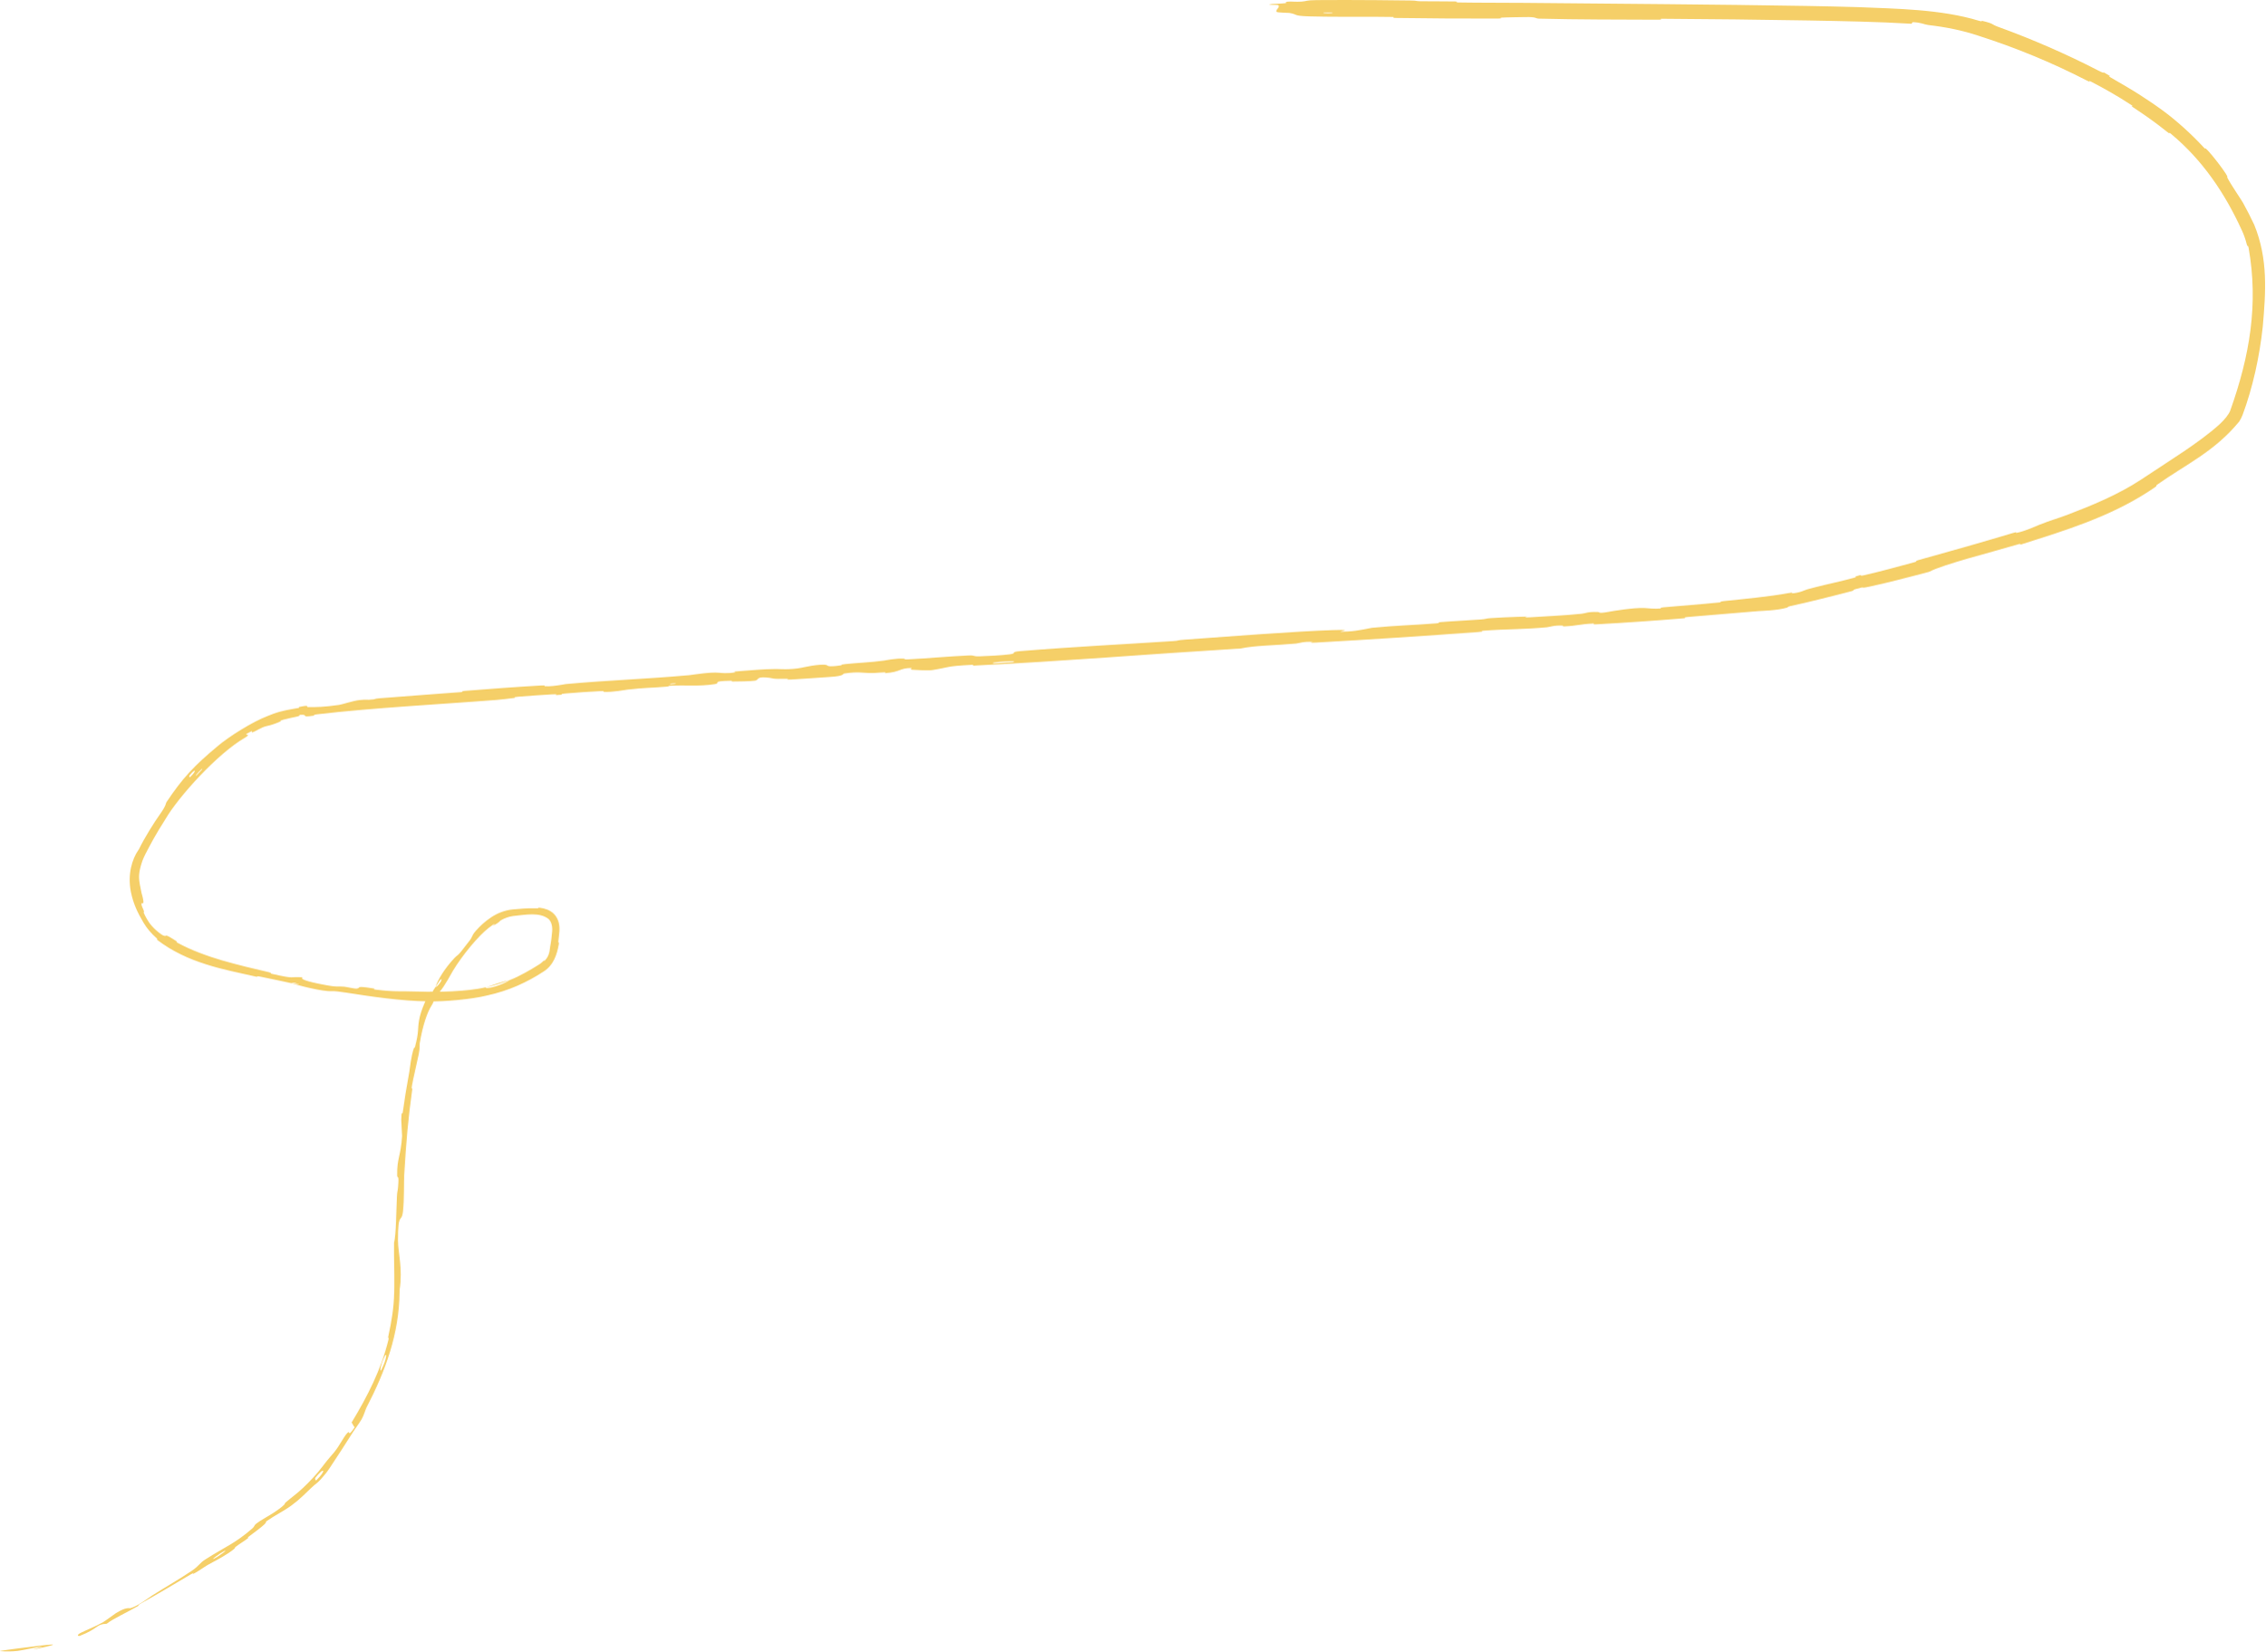
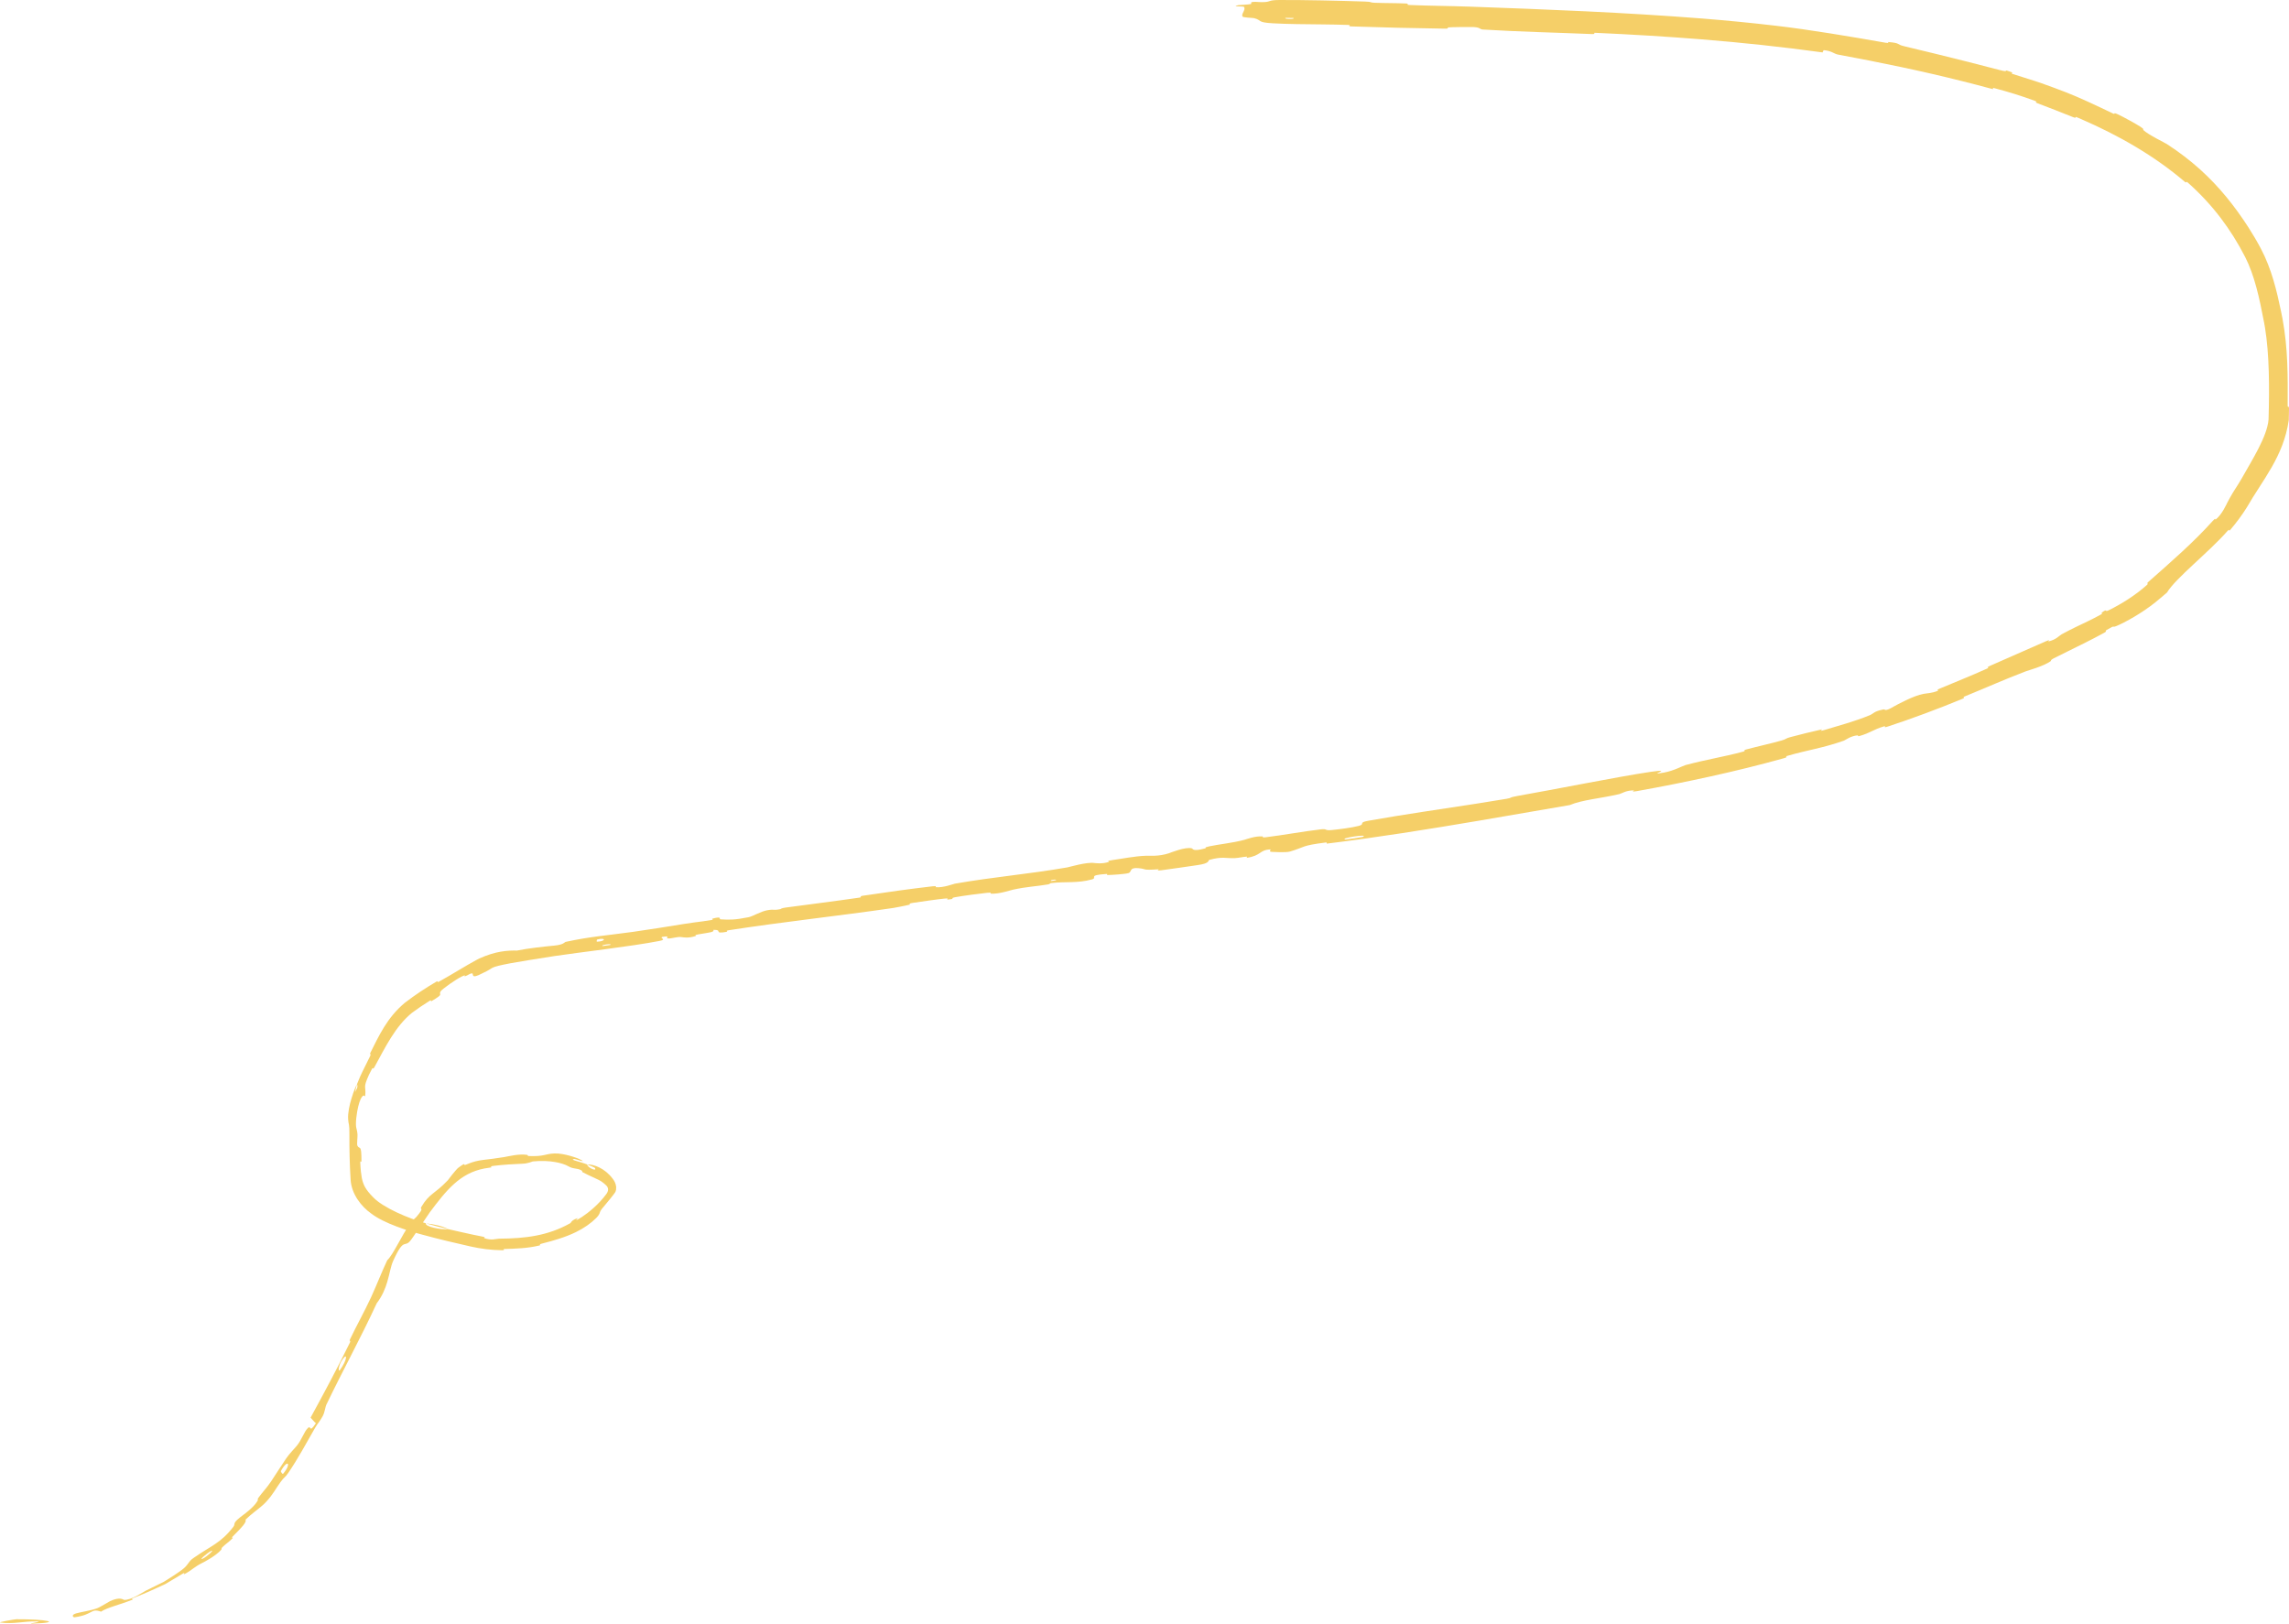
- <svg xmlns="http://www.w3.org/2000/svg" preserveAspectRatio="none" overflow="visible" style="display: block;" width="1241.77" height="905.69" viewBox="0 0 1241.77 905.69" fill="none">
-   <path id="Vector 89" d="M722.019 0.056C731.684 -0.034 743.184 -0.007 754.317 0.077C760.89 0.127 767.268 0.198 773.046 0.277C777.833 0.343 775.423 0.634 778.761 0.693C785.234 0.808 791.327 0.667 797.743 0.806C799.893 0.853 797.225 1.313 799.464 1.353C811.677 1.564 823.27 1.458 835.675 1.575C887.671 2.089 938.966 2.377 991.176 3.267C1000.33 3.433 1009.49 3.63 1018.65 3.905C1038.97 4.772 1064.2 5.009 1084.98 11.414C1087.37 12.116 1086.07 11.298 1086.53 11.404C1086.69 11.443 1086.85 11.48 1087.01 11.518C1093.64 13.146 1091.26 13.218 1095.7 14.811C1113.72 21.329 1133.22 29.836 1149.59 38.308C1156.54 41.936 1150 37.493 1156.71 41.673C1157.18 41.966 1155.23 41.374 1157.09 42.462C1161.31 44.888 1169.31 49.554 1172.47 51.616C1175.36 53.473 1177.1 54.642 1178.72 55.727C1180.57 56.976 1182.28 58.125 1185.23 60.277C1192.9 65.852 1201.3 73.421 1208.21 80.912C1209.68 82.504 1208.09 80.062 1210.46 82.617C1212.87 85.129 1218.51 92.44 1220.14 95.095C1221.81 97.701 1220.77 96.819 1221.02 97.315C1223.05 101.35 1229.1 110.055 1229.71 111.287C1231.95 115.32 1233.95 119.327 1235.82 123.272C1243.52 142.13 1242.13 160.306 1240.5 179.084C1238.77 195.441 1235 212.658 1229.41 227.61C1228.92 228.913 1228.28 230.084 1227.59 231.166C1214 247.697 1198.54 254.543 1182.78 265.685C1181.09 266.802 1183.36 265.924 1181.29 267.299C1180.2 268.025 1179.14 268.728 1178.04 269.459C1156.46 283.49 1132.23 290.916 1108.47 298.433C1105.95 299.204 1109.05 297.732 1106.51 298.478C1106.28 298.546 1106.05 298.615 1105.81 298.685C1090.31 303.288 1066.15 309.237 1057.56 313.596C1047.02 316.418 1034.17 319.738 1024.62 321.782C1018.45 323.102 1024.27 321.102 1016.82 323.219C1015.14 323.696 1017.44 323.56 1014.92 324.237C1009.16 325.783 1003.05 327.3 997.03 328.775C991.892 330.034 986.804 331.258 981.877 332.314C979.678 332.783 980.36 333.045 979.748 333.23C974.568 334.799 965.683 335.005 963.746 335.15C949.138 336.329 938.505 337.334 925.051 338.401C921.852 338.647 925.676 338.874 922.596 339.129C906.97 340.412 890.759 341.521 875.297 342.381C871.963 342.563 874.998 341.903 873.398 341.967C866.212 342.266 864.682 343.217 857.742 343.52C856.258 343.586 857.066 343.147 856.792 343.125C852.541 342.762 849.128 343.934 848.016 344.032C841.762 344.594 837.047 344.796 831.884 344.99C826.002 345.195 819.811 345.361 812.768 345.926C811.203 346.052 814.773 346.288 810.363 346.614C781.097 348.777 750.116 350.787 721.165 352.405C716.645 352.659 719.844 352.074 719.557 352.049C714.859 351.674 711.933 352.815 710.486 352.95C698.93 354.004 688.092 353.969 680.235 355.63C631.163 358.643 582.383 362.656 533.67 365.056C533.05 365.088 534.128 364.551 532.89 364.616C517.992 365.397 520.946 365.909 511.141 367.472C508.673 367.865 501.078 367.337 500.411 367.306C497.972 367.19 500.433 366.33 499.619 366.332C492.848 366.371 494.085 368.557 485.025 369.193C484.742 369.209 485.902 368.709 485.139 368.721C482.771 368.756 480.448 369.086 478.104 369.106C472.761 369.148 470.793 368.181 462.775 369.388C461.754 369.543 463.399 370.716 455.273 371.227C452.059 371.428 437.724 372.46 433.729 372.658C429.74 372.856 432.446 372.25 432.16 372.252C421.359 372.465 425.386 371.953 419.93 371.526C414.479 371.101 416.116 372.918 413.942 373.287C411.808 373.653 403.749 373.771 401.828 373.75C399.881 373.731 402.276 373.297 400.55 373.33C389.146 373.557 395.598 374.641 391.846 375.214C382.975 376.571 375.947 375.639 367.809 376.08C365.623 376.198 367.426 376.396 365.489 376.565C357.641 377.243 353.093 377.122 344.17 378.174C342.656 378.35 335.794 379.706 330.978 379.422C330.311 379.379 332.159 378.888 328.817 379.05C323.906 379.285 314.881 379.863 309.66 380.364C306.637 380.654 308.747 380.879 307.427 381.045C307.049 381.091 306.406 381.134 305.327 381.174C303.088 381.257 307.194 380.612 303.003 380.794C298.916 380.968 288.329 381.764 284.453 382.064C280.508 382.37 282.681 382.655 282.376 382.707C280.339 383.031 272.773 383.812 272.154 383.858C237.919 386.553 206.501 387.956 173.486 391.8C170.9 392.126 172.681 392.388 172.287 392.442C163.506 393.759 170.27 391.601 164.066 392.061C165.145 392.912 161.339 393.07 155.383 394.677C152.549 395.537 154.204 395.458 153.957 395.564C153.116 395.946 152.313 396.289 151.564 396.583C148.762 397.682 146.704 398.07 146.076 398.211C143.138 398.882 140.535 400.909 138.603 401.544C136.661 402.205 140.473 399.448 135.209 402.428C133.929 403.578 138.208 402.085 134.378 404.526C119.37 413.07 97.68 437.167 90.705 449.203C84.709 458.608 82.462 463.174 79.77 468.268C79.141 469.485 78.57 470.734 78.029 472.173C75.695 478.929 76.279 481.377 76.331 482.912C76.553 484.477 76.65 485.394 77.563 489.646C79.987 498.025 77.528 494.403 77.505 495.748C77.605 497.086 78.455 498.264 78.945 499.806C79.451 501.343 77.74 498.29 79.314 501.746C79.687 502.535 80.29 503.637 81.008 504.803C83.373 508.964 88.602 512.759 89.596 513.1C92.338 514.033 88.868 511.136 96.994 516.33C97.48 516.613 95.665 516.118 97.549 517.183C112.704 525.295 130.581 529.21 147.366 533.175C149.71 533.709 147.507 533.734 148.875 534.049C162.927 537.216 158.065 535.392 165.983 536.002C164.023 536.834 168.169 538.389 178.988 540.322C182.874 541.013 184.071 541.029 185.341 541.019C186.185 541.012 187.063 540.993 188.759 541.128C190.027 541.235 194.568 542.307 195.456 542.186C198.34 541.78 194.058 540.363 205.186 542.16C205.669 542.235 204.065 542.48 205.754 542.711C216.757 544.095 218.054 543.439 229.995 543.824C239.258 544.149 255.851 543.913 266.198 541.454C266.252 542.904 276.048 540.046 279.369 537.523C284.946 535.37 290.438 532.124 295.545 528.939C296.217 528.533 296.832 528.051 297.386 527.51C298.825 525.966 298.2 527.239 298.41 527.071C301.624 523.957 301.281 520.419 301.611 519.091C302.167 516.366 302.436 513.659 302.681 510.997C302.929 508.373 302.428 505.65 300.747 504C295.773 500.091 288.105 501.707 281.369 502.372C279.025 502.671 276.715 503.493 274.553 504.698C274.096 504.999 273.749 506.002 270.15 507.75C269.916 507.892 273.648 504.527 267.975 508.82C262.302 513.181 253.468 523.804 248.268 532.454C246.977 534.531 244.217 540.102 241.026 543.951C240.624 544.432 240.752 543.795 240.232 544.318C240.201 544.349 240.167 544.384 240.13 544.425C238.146 546.783 238.355 548.721 236.377 551.811C234.381 554.94 231.718 562.153 230.069 572.239C230.012 572.568 230.215 575.074 229.534 578.208C228.685 582.102 227.522 587.226 226.534 591.797C226.258 593.075 226.007 594.37 225.804 595.531C225.37 598.07 226.105 596.519 226.038 596.96C223.673 613.943 222.676 626.162 221.576 644.568C221.381 647.952 221.627 657.648 220.924 664.184C220.156 671.334 218.103 663.896 218.169 680.419C218.199 687.092 220.854 695.589 219.053 707.508C219.048 707.953 219.043 708.399 219.037 708.845C218.795 731.603 211.295 751.919 200.841 772.056C200.368 772.983 199.458 776.269 198.201 778.394C196.338 781.548 194.97 783.061 193.576 785.267C189.144 792.242 184.969 798.752 180.614 805.271C179.206 807.377 177.597 809.379 175.868 811.278C173.12 814.204 173.832 812.942 170.389 816.236C166.898 819.457 164.816 821.927 159.599 825.773C155.651 828.657 151.14 830.754 145.836 834.446C146.133 835.144 144.34 836.693 140.942 839.287C139.614 840.3 138.062 841.458 136.305 842.775C135.078 843.694 136.63 843.049 136.06 843.498C133.75 845.33 131.359 846.614 129.172 848.345C128.642 848.763 128.814 849.071 128.393 849.428C124.775 852.518 117.881 856.11 116.679 856.721C112.127 859.058 110.346 860.731 106.95 862.631C103.516 864.545 108.35 861.209 104.403 863.535C96.274 868.324 85.885 874.574 77.499 879.232C74.133 881.103 76.656 880.234 76.179 880.511C69.346 884.456 61.982 887.727 58.485 890.515C52.511 890.744 54.352 892.995 43.801 897.128C42.929 897.45 41.485 896.837 44.539 895.343C47.589 893.839 52.417 891.969 56.548 889.617C57.522 889.08 62.769 885.196 63.493 884.731C69.341 881.085 70.975 882.093 71.336 882.012C75.456 880.94 81.722 876.074 83.489 874.951C91.48 869.922 98.477 865.947 105.053 861.516C109.332 858.622 109.156 857.401 112.592 855.228C123.933 847.977 128.737 846.589 138.379 838.187C138.986 837.656 139.165 837.328 139.329 837.008C139.726 836.226 140.037 835.54 146.022 832.041C146.556 831.737 152.913 828.159 155.857 825.144C156.225 824.769 155.989 824.502 156.518 824.05C160.01 821.049 162.588 819.327 166.202 815.923C169.806 812.5 173.879 808.201 177.082 803.886C177.248 803.663 177.417 803.438 177.588 803.212C179.585 800.548 182.214 797.655 183.185 796.463C186.194 792.803 188.287 788.151 190.311 785.991C192.349 783.798 190.051 789.156 194.425 782.771C193.784 782.046 193.314 780.991 192.753 780.121C201.444 765.795 208.971 751.022 212.928 734.828C213.408 732.828 212.437 734.757 212.921 732.609C214.689 724.487 215.891 717.172 216.092 708.767C216.113 707.77 216.131 706.761 216.143 705.739C216.233 698.084 215.921 689.645 216.009 681.635C217.199 676.769 217.18 664.841 217.599 656.202C217.746 653.155 218.021 653.39 218.198 651.229C218.875 643.11 217.787 646.874 217.735 644.645C217.57 635.022 219.686 634.331 220.414 623.047C220.443 622.438 219.912 615.066 219.956 614.021C220.127 607.557 220.439 613 220.939 608.996C221.785 602.643 222.587 598.013 223.786 591.227C223.971 590.217 224.148 589.198 224.336 588.079C224.749 585.614 225.275 579.608 226.841 574.96C227.046 574.353 227.334 574.783 227.466 574.278C229.838 565.253 228.784 564.747 229.746 559.412C230.637 554.067 234.362 546.135 235.607 544.623C238.422 540.635 234.139 548.011 234.304 548.274C234.015 550.897 235.277 546.635 237.783 542.728C238.107 542.237 238.429 541.748 238.743 541.279C240.064 541.348 243.501 535.955 241.379 537.335C241.14 537.494 239.286 540.538 238.743 541.279C239.988 537.313 243.675 531.268 249.061 525.46C251.645 522.794 249.863 525.804 256.605 516.907C259.808 512.962 257.9 513.923 260.873 510.436C265.307 505.481 272.164 499.624 280.977 498.76C285.071 498.403 289.155 498.018 293.119 498.119C297.261 498.374 293.226 497.585 296.139 497.866C298.567 498.201 301.308 498.919 303.563 501.097C306.597 504.195 306.919 508.109 306.628 511.372C306.458 513.081 306.283 514.85 306.039 516.712C305.947 517.369 306.666 515.832 306.289 518.094C305.355 523.205 303.564 529.327 297.973 532.838C289.028 538.683 278.726 543.455 266.915 545.966C258.702 547.99 243.683 549.409 235.115 549.178C220.121 549.1 202.061 546.29 189.607 544.379C187.448 544.055 185.949 543.849 184.869 543.73C181.953 543.411 182.179 543.759 179.624 543.538C172.839 542.963 161.24 539.702 159.659 539.213C159.609 539.203 166.566 540.413 162.929 539.487C160.836 538.596 159.74 539.226 159.659 539.213C158.65 538.937 144.805 536.037 142.057 535.478C140.554 535.196 141.296 535.799 140.518 535.644C122.156 531.552 102.831 528.196 86.142 515.437C85.865 515.196 86.591 515.179 85.948 514.619C82.9 511.933 80.495 509.085 78.722 506.103C75.524 500.733 73.032 495.625 71.732 489.067C69.828 479.378 72.484 471.045 75.809 466.261C75.913 466.111 76.018 465.963 76.122 465.817C79.157 459.533 84.488 451.039 87.833 446.345C91.157 441.646 90.906 440.49 91.17 440.054C99.957 426.814 106.433 419.933 119.196 409.293C125.198 404.127 138.648 395.673 146.808 392.636C147.829 392.215 148.798 391.843 149.729 391.506C154.666 389.701 158.568 389.159 163.65 388.241C164.452 388.102 163.576 387.812 163.82 387.76C170.567 386.297 167.454 387.781 168.852 387.772C173.988 387.793 177.153 387.783 185.768 386.614C187.667 386.352 193.496 384.329 197.01 383.93C201.865 383.387 199.903 384.087 204.951 383.52C205.393 383.472 205.268 383.156 208.271 382.914C222.545 381.761 237.884 380.743 252.618 379.58C254.584 379.426 252.014 379.107 254.872 378.875C268.482 377.773 283.392 376.682 296.725 375.942C299.946 375.766 297.957 376.273 298.664 376.329C301.274 376.526 304.562 376.102 307.036 375.708C308.596 375.452 309.802 375.209 310.204 375.172C334.426 372.953 353.133 372.463 377.904 370.29C379.276 370.168 389.463 368.432 394.252 368.959C394.609 368.991 399.163 369.553 403.181 368.663C403.432 368.607 400.539 368.356 405.532 368.048C410.599 367.736 418.464 366.874 425.413 366.884C427.647 366.884 432.74 367.409 439.18 366.25C439.607 366.171 449.49 363.881 453.11 364.725C453.704 364.865 453.161 366.066 460.872 364.927C462.345 364.708 459.644 364.638 463.526 364.204C469.405 363.541 477.387 363.292 484.634 362.266C485.899 362.085 491.267 360.919 495.683 361.209C496.374 361.255 495.099 361.732 497.413 361.614C508.34 361.057 519.803 359.996 530.93 359.488C534.875 359.307 532.914 360.071 537.02 359.953C541.128 359.834 549.407 359.419 553.684 358.834C557.956 358.249 553.197 357.58 559.623 357.052C587.564 354.758 615.316 353.417 643.223 351.566C647.371 351.292 643.912 351.173 650.03 350.742C672.562 349.153 711.291 346.135 730.906 345.538C746.685 345.055 726.943 346.885 738.949 346.302C744.674 346.024 750.883 344.431 752.278 344.298C765.724 342.995 775.325 342.845 787.572 341.839C790.07 341.633 787.588 341.333 789.709 341.164C797.16 340.566 804.684 340.255 811.863 339.718C815.006 339.482 814.404 339.164 817.258 338.993C822.22 338.694 826.902 338.459 831.42 338.316C833.338 338.251 835.249 338.199 837.184 338.161C837.803 338.149 833.676 338.883 838.807 338.543C847.003 337.999 857.517 337.6 866.936 336.595C869.813 336.289 869.866 335.463 875.929 335.603C877.219 335.631 875.748 336.724 882.713 335.376C883.82 335.156 895.842 333.146 901.604 333.466C903.261 333.54 907.115 334.067 910.587 333.681C911.052 333.626 909.152 333.325 911.997 333.07C921.944 332.18 932.283 331.431 942.496 330.394C945.169 330.119 941.098 330.024 945.159 329.618C956.296 328.495 970.04 327.201 980.547 325.248C984.427 324.53 981.828 325.433 982.116 325.419C986.797 325.149 989.286 323.614 990.795 323.211C992.369 322.786 993.875 322.39 995.391 322.005C1002.7 320.147 1008.93 318.876 1016.17 316.941C1018.55 316.302 1016.75 316.317 1017.22 316.159C1022.1 314.524 1018.58 316.223 1021.75 315.498C1030.6 313.47 1040.39 310.854 1049.24 308.397C1052.49 307.492 1048.7 308.005 1051.61 307.198C1068.87 302.401 1086.78 297.343 1103.45 292.322C1103.56 292.291 1103.66 292.262 1103.75 292.235C1106.49 291.431 1104.77 292.362 1105.43 292.24C1110.13 291.386 1116.41 288.426 1117.9 287.834C1124.63 285.178 1127.37 284.583 1133.33 282.342C1146.56 277.295 1161.1 271.365 1173.78 263.015C1189.36 252.599 1205.7 242.754 1216.84 232.655C1219.51 230.147 1221.83 227.417 1222.7 225.108C1233.39 195.008 1238.21 166.753 1232.71 135.799C1232.21 133.661 1232.22 135.914 1231.77 134.117C1231.06 131.399 1230.19 128.774 1229.08 126.425C1219.75 105.912 1207.31 87.563 1190.05 73.294C1188.46 71.969 1190.44 74.254 1187.86 72.154C1183.94 68.989 1179.07 65.374 1174.41 62.203C1172.8 61.104 1171.19 60.02 1169.7 59.028C1166.84 57.131 1170.95 59.231 1168.08 57.344C1161.37 52.958 1153.9 48.647 1146.56 44.871C1143.43 43.268 1147.9 46.162 1143.85 44.06C1124.7 34.21 1104.96 26.102 1084.51 19.552C1075.57 16.586 1066.67 14.813 1057.11 13.716C1054.98 13.468 1053.2 12.283 1048.6 12.155C1048.23 12.41 1048.22 12.739 1048.05 13.027C1029.17 11.886 1010.16 11.582 991.059 11.217C964.504 10.761 937.956 10.457 911.145 10.292C909.207 10.28 912.548 10.83 908.806 10.811C887.08 10.702 865.984 10.79 843.759 10.219C841.549 10.164 842.682 9.226 836.19 9.357C835.034 9.381 825.241 9.493 822.726 9.694C822.382 9.725 824.166 10.165 821.018 10.174C802.688 10.22 783.479 10.113 765.187 9.844C762.19 9.8 765.374 9.333 763.251 9.298C760.349 9.249 757.247 9.223 754.317 9.211C741.995 9.16 729.285 9.321 717.879 8.981C708.36 8.695 711.826 7.888 706.806 7.093C706.072 6.981 700.17 6.964 699.861 6.501C699.074 5.339 701.946 4.066 700.763 2.827C700.541 2.56 692.627 2.847 697.294 2.202C697.619 2.159 703.344 1.945 704.764 1.726C705.767 1.575 704 1.105 705.977 0.911C707.982 0.718 710.197 1.112 713.52 0.884C716.878 0.654 715.404 0.119 722.019 0.056ZM104.149 426.229C108.026 422.571 107.372 420.867 103.779 425.434C103.609 425.659 103.951 426.42 104.149 426.229ZM209.047 751.238C212.175 745.14 212.417 740.342 210.447 744.709C208.419 749.018 208.078 753.071 209.047 751.238ZM173.34 811.88C179.09 806.358 177.928 803.993 172.868 810.503C172.555 810.876 172.999 812.188 173.34 811.88ZM730.295 6.867C730.203 6.845 725.986 6.824 725.868 6.846C723.606 7.368 732.098 7.41 730.295 6.867ZM117.563 854.709C119.837 853.609 125.627 849.301 122.83 850.697C120.56 851.844 114.74 856.088 117.563 854.709ZM367.534 375.295C367.615 375.314 370.639 375.12 370.571 374.986C370.328 374.555 366.14 374.981 367.534 375.295ZM9.7 904.051C27.139 901.811 38.101 900.43 19.056 904.496C15.593 905.133 26.371 902.41 21.947 903.125C17.3 903.883 13.618 904.841 9.649 905.396C9.645 905.397 9.633 905.398 9.629 905.398C6.707 905.715 3.674 905.799 0.153 905.521C-1.282 905.417 7.827 904.358 9.547 904.069L9.531 904.071C9.615 904.058 9.683 904.05 9.731 904.046C9.721 904.048 9.711 904.049 9.7 904.051ZM107.653 425.281C107.729 425.208 110.637 422.157 110.703 422.081C111.905 420.053 106.012 426.211 107.653 425.281ZM544.888 363.822C545.121 363.853 554.894 363.215 555.205 363.15C560.24 361.943 540.493 363.229 544.888 363.822ZM266.366 541.453C270.663 539.968 275.786 538.279 279.35 537.529C275.181 539.167 270.777 540.488 266.366 541.453Z" fill="#F5CF68" />
+ <svg xmlns="http://www.w3.org/2000/svg" preserveAspectRatio="none" overflow="visible" style="display: block;" width="1272.79" height="902.978" viewBox="0 0 1272.79 902.978" fill="none">
+   <path id="Vector 116" d="M711.549 0.004C718.732 -0.021 726.912 0.074 735.246 0.234C743.485 0.393 751.841 0.621 759.002 0.867C763.507 1.02 761.192 1.414 764.3 1.54C770.334 1.786 776.028 1.662 781.973 1.953C783.964 2.052 781.47 2.684 783.563 2.773C794.95 3.256 805.712 3.288 817.267 3.691C860.534 5.241 903.295 6.902 946.584 10.304C960.184 11.395 973.725 12.699 987.421 14.308C1006.33 16.499 1029.17 20.383 1048.55 23.778C1050.82 24.174 1049.58 23.34 1050.02 23.373C1056.91 23.935 1054.41 24.671 1058.79 25.706C1070.25 28.437 1082.59 31.432 1094.37 34.419C1100.37 35.935 1106.21 37.434 1111.77 38.908C1118.81 40.798 1112.1 37.661 1118.97 40.332C1119.45 40.52 1117.49 40.595 1119.4 41.227C1123.7 42.627 1131.95 45.119 1135.26 46.319C1141.65 48.617 1142.71 48.994 1148.71 51.302C1152.7 52.863 1157.01 54.729 1161.34 56.711C1165.89 58.79 1170.48 60.987 1174.82 63.062C1176.64 63.937 1174.54 62.166 1177.46 63.511C1180.39 64.838 1187.88 68.947 1190.28 70.547C1192.69 72.115 1191.38 71.945 1191.76 72.299C1194.88 75.188 1203.86 79.399 1204.92 80.145C1211.69 84.528 1217.82 89.248 1223.41 94.275C1233.93 103.786 1242.44 114.389 1250.17 126.36C1252.64 130.2 1255.01 134.218 1257.2 138.362C1263.11 149.579 1266.03 161.914 1268.31 172.928C1268.61 174.371 1268.89 175.796 1269.17 177.205C1272.26 194.032 1272.13 208.777 1272.05 225.352C1272.03 227.253 1272.82 225.035 1272.79 227.36C1272.76 229.455 1272.72 231.546 1272.66 233.634C1269.75 253.985 1258.01 266.998 1249.36 282.153C1246.65 286.507 1243.59 290.585 1240.33 294.446C1238.7 296.355 1240.23 293.444 1238.58 295.308C1228.5 306.878 1209.76 321.512 1204.94 329.538C1203.73 330.565 1202.48 331.627 1201.21 332.709C1194.2 338.818 1185.29 344.23 1178.3 347.513C1172.95 350.021 1177.64 346.667 1171.41 350.346C1170 351.161 1172.17 350.737 1170.03 351.923C1166.32 353.96 1162.44 355.944 1158.49 357.921C1152.85 360.744 1147.12 363.506 1141.78 366.218C1139.92 367.161 1140.69 367.427 1140.2 367.768C1136.08 370.607 1128.05 372.741 1126.37 373.372C1113.67 378.222 1104.64 382.365 1092.92 387.116C1090.19 388.215 1093.7 387.615 1091.08 388.7C1077.59 394.258 1063.41 399.56 1049.81 404.026C1049.75 404.047 1049.69 404.067 1049.62 404.088C1046.59 405.077 1049.14 403.49 1047.68 403.931C1041.24 405.871 1040.22 407.515 1034.01 409.314C1032.7 409.693 1033.26 408.924 1033 408.945C1029.02 409.258 1026.21 411.58 1025.28 411.909C1013.34 416.131 1005.15 417.057 993.486 420.474C992.079 420.884 995.462 420.691 991.478 421.803C965.157 429.133 936.772 435.207 910.256 439.964C906.119 440.706 908.957 439.599 908.686 439.587C904.203 439.449 901.809 441.305 900.462 441.621C889.931 444.064 879.765 444.809 872.878 447.727C855.937 450.636 838.983 453.603 822.07 456.467C794.114 461.197 765.967 465.704 737.917 469.154C737.345 469.226 738.262 468.405 737.122 468.551C723.305 470.314 726.198 470.917 717.284 473.578C715.021 474.25 707.897 473.783 707.253 473.767C704.95 473.698 707.123 472.358 706.361 472.393C700.05 472.715 701.558 475.822 693.202 477.091C692.939 477.125 693.947 476.358 693.236 476.405C691.026 476.548 688.893 477.114 686.719 477.231C681.763 477.49 679.801 476.166 672.457 478.211C671.53 478.472 673.244 480.108 665.769 481.137C662.786 481.547 649.599 483.543 645.884 483.97C642.171 484.398 644.62 483.426 644.352 483.439C634.284 484.124 638.012 483.238 632.854 482.807C627.699 482.379 629.49 484.949 627.504 485.558C625.513 486.167 618.121 486.589 616.296 486.626C614.472 486.662 616.65 485.955 615.039 486.061C604.354 486.772 610.603 488.118 607.185 489.068C599.132 491.311 592.43 490.186 584.894 491.076C582.856 491.317 584.58 491.545 582.78 491.851C575.615 493.063 571.239 493.041 563.147 494.813C561.816 495.103 555.415 497.291 551.016 496.998C550.39 496.955 552.041 496.193 548.956 496.52C544.343 497.01 536.145 498.074 531.23 498.955C527.626 499.602 531.895 499.852 527.305 500.243C525.269 500.415 528.939 499.384 525.122 499.749C521.306 500.114 511.614 501.524 507.943 502.067C504.243 502.614 506.362 502.965 506.068 503.051C504.286 503.559 497.288 504.874 496.677 504.96C465.158 509.543 436.016 512.575 405.407 517.312C402.984 517.686 404.697 518.131 404.328 518.196C396.149 519.654 402.375 516.929 396.577 517.145C397.638 518.394 394.054 518.653 388.383 519.62C387.797 519.721 387.411 519.814 387.163 519.899C386.204 520.219 387.172 520.423 386.973 520.496C382.83 521.915 379.867 521.278 379.104 521.17C376.339 520.768 373.318 522.151 371.43 521.889C369.519 521.635 373.614 520.254 368.176 521.052C366.654 521.774 371.043 522.448 366.769 523.28C351.009 526.359 321.069 529.759 308.336 531.701C295.614 533.63 291.462 534.437 284.09 535.661C270.887 538.196 275.728 537.841 268.476 541.159C268.448 541.173 268.42 541.188 268.392 541.202C261.107 545.079 263.743 541.27 262.429 541.326C261.128 541.397 260.196 542.447 258.743 542.878C257.297 543.31 259.996 541.523 256.841 543.042C253.651 544.523 245.816 550.108 245.08 551.24C243.466 553.588 247.657 552.253 239.773 556.864C239.321 557.135 240.399 555.671 238.688 556.734C235.489 558.738 232.329 560.871 229.253 563.132C219.782 570.726 214.114 582.7 208.251 593.381C207.221 595.334 207.474 593.254 206.866 594.396C206.2 595.646 205.645 596.726 205.177 597.671C201.533 605.817 203.744 603.356 203.036 609.834C201.887 607.816 199.304 611.415 198.113 621.7C197.53 627.862 198.423 626.86 198.784 630.833C198.889 632.02 198.348 636.351 198.727 637.134C199.966 639.699 201.013 635.614 200.993 646.019C200.996 646.476 200.276 645.06 200.332 646.641C200.476 650.429 200.81 652.967 201.196 655.219C201.978 658.707 203.022 661.342 207.472 665.818C212.932 671.626 227.311 677.717 236.787 680.303C236.06 682.153 245.268 684.08 249.272 683.583C253.75 684.653 258.529 685.651 263.106 686.681C264.89 687.083 266.636 687.429 268.348 687.736C270.422 688.096 268.978 688.457 269.232 688.555C273.208 690.054 276.124 688.869 277.478 688.875C292.227 688.798 304.852 687.212 317.175 680.226C317.294 680.155 317.388 679.981 317.537 679.752C317.939 679.141 318.705 678.22 321.334 677.416C321.579 677.325 317.999 680.363 323.567 676.815C327.232 674.395 332.787 669.933 336.963 664.301C338.488 662.444 338.541 660.473 336.898 659.082C336.206 658.424 335.482 657.829 334.751 657.306C332.978 655.918 327.869 654.052 323.923 651.889C323.399 651.587 324.145 651.43 323.389 650.952C320.876 649.435 319.053 650.367 316.011 648.599C312.971 646.833 305.832 644.967 296.281 645.917C295.973 645.946 293.745 647.047 290.777 647.174C286.026 647.353 279.282 647.755 274.346 648.398C271.986 648.703 273.583 649.175 273.175 649.24C271.867 649.441 270.581 649.643 269.339 649.84C255.722 652.437 248.185 661.953 238.918 674.315C238.011 675.526 236.522 677.996 234.622 680.659C232.579 683.478 230.567 686.82 228.679 689.36C224.768 694.794 225.014 687.163 218.619 701.229C217.225 704.343 216.679 708.382 215.331 712.913C214.229 716.64 212.577 720.722 209.474 724.813C200.437 744.422 190.729 761.885 181.379 781.389C180.954 782.274 180.552 785.531 179.451 787.548C178.686 788.949 177.96 790.021 177.302 790.945C176.549 792.009 175.882 792.891 175.239 794.014C170.165 802.813 165.814 811.061 160.275 819.166C158.157 822.226 158.437 820.852 155.848 824.438C153.228 828 152.045 830.833 147.959 835.265C147.255 836.023 146.491 836.74 145.691 837.436C142.971 839.802 139.794 841.956 136.489 845.148C137.39 846.341 134.554 849.339 129.357 854.551C128.355 855.55 129.832 854.928 129.375 855.421C127.512 857.44 125.309 858.753 123.494 860.623C123.051 861.078 123.351 861.492 123.004 861.885C120.072 865.28 113.545 868.687 112.42 869.227C108.12 871.379 106.664 873.162 103.467 874.936C100.271 876.686 104.597 873.391 100.958 875.564C98.165 877.221 95.094 879.07 91.932 880.956L91.988 880.925C86.321 883.61 80.344 886.27 75.122 888.311C71.815 889.596 74.315 889.351 73.848 889.55C67.035 892.39 59.733 893.91 56.162 896.307C50.309 894.227 52 897.963 41.481 899.43C40.65 899.531 39.323 898.107 42.369 897.254C45.407 896.398 50.196 895.833 54.321 894.299C55.316 893.96 60.536 890.783 61.255 890.43C66.992 887.794 68.637 889.749 69.01 889.778C73.127 889.892 79.281 885.576 80.964 884.697C84.631 882.847 88.061 881.196 91.331 879.574L91.148 879.674C94.663 877.485 97.985 875.387 101.119 873.08C104.974 870.227 104.43 868.616 107.508 866.52C117.597 859.446 122.507 858.422 129.783 849.096C131.285 847.051 128.361 847.597 135.564 842.264C135.992 841.961 140.855 838.445 142.938 835.106C143.072 834.895 143.195 834.686 143.306 834.479C143.539 834.043 143.133 833.722 143.504 833.208C145.996 829.76 148.073 827.803 150.672 823.973C153.262 820.146 156.165 815.401 159.163 811.029C160.982 808.392 163.937 805.396 164.934 804.185C167.764 800.795 169.109 796.184 171.146 794.228C173.204 792.232 171.706 797.538 175.648 791.509C174.619 790.649 173.719 789.482 172.761 788.471C172.74 788.449 172.718 788.427 172.697 788.405C180.204 774.68 187.537 760.993 194.504 746.796C195.364 745.037 193.828 746.513 194.735 744.614C198.558 736.613 202.431 729.865 206.307 721.51C207.889 718.098 209.42 714.418 210.973 710.743C212.382 707.415 213.793 704.105 215.323 700.887C218.825 697.503 223.154 687.318 228.246 680.209C229.509 678.472 230.025 678.189 230.697 677.594C230.948 677.387 231.229 677.128 231.604 676.698C236.376 671.077 233.227 673.02 234.253 671.251C238.849 663.495 241.453 664.358 248.988 656.423C249.264 655.971 253.912 649.958 254.944 649.362C260.514 645.301 256.149 649.183 259.99 647.356C262.98 646.091 265.8 645.421 268.655 645.083C272.169 644.689 275.724 644.236 280.409 643.486C282.733 643.103 288.354 641.602 293.034 642.255C293.647 642.339 293.327 642.891 293.817 642.908C302.676 643.288 302.936 641.724 308.188 641.489C313.46 641.226 321.421 644.082 322.897 644.97C326.86 647.041 319.575 644.407 319.305 644.539C316.417 644.994 322.215 645.873 326.469 647.595C326.553 649.285 332.175 651.857 330.805 649.548C330.65 649.249 327.299 647.94 326.469 647.595C330.116 647.435 336.289 649.672 340.628 655.456C341.483 656.546 342.435 658.084 342.624 660.098C342.724 662.596 341.988 663.109 341.618 663.708C341.171 664.266 340.732 664.942 339.62 666.295C338.813 667.235 337.665 668.76 335.65 671.126C332.416 674.733 334.563 674.223 331.505 677.406C328.557 680.345 324.648 683.065 320.341 685.17C314.231 688.16 307.614 690.005 301.869 691.467C298.308 692.338 301.936 692.176 299.486 692.77C292.935 694.279 286.993 694.405 280.276 694.63C279.664 694.646 281.153 695.325 279.053 695.305C273.012 695.217 267.277 694.482 261.705 693.225C253.048 691.25 244.429 689.286 234.764 686.624C227.312 684.634 213.621 680.46 206.384 674.874C201.047 671.132 195.297 664.038 194.939 655.797C194.404 647.29 194.256 638.825 194.286 632.007C194.4 624.156 193.756 625.827 193.576 622.383C193.107 615.643 197.584 604.259 198.513 602.93C198.465 602.877 196.683 609.613 198.03 606.137C199.307 604.284 198.493 603.013 198.513 602.93C198.745 602.483 199.887 599.299 201.564 595.933C203.307 592.407 205.268 588.524 205.849 587.253C206.437 585.954 205.52 586.374 205.841 585.698C210.704 576.067 215.122 566.07 225.095 557.703C230.813 553.304 236.796 549.348 243.017 545.716C243.299 545.561 243.248 546.408 243.899 546.04C252.516 541.245 257.979 537.638 265.016 533.82C265.48 533.571 265.966 533.317 266.495 533.056C275.663 528.923 282.217 528.54 287.442 528.653C293.813 527.334 302.967 526.39 308.24 525.884C313.416 525.393 314.025 523.927 314.445 523.834C328.717 520.761 337.026 520.32 351.951 518.25C359.08 517.263 372.986 515.048 380.616 513.8C382.65 513.466 384.453 513.217 386.171 512.993C389.348 512.581 392.192 512.268 395.944 511.595C396.712 511.457 395.846 510.969 396.078 510.913C402.107 509.318 399.376 511.204 400.684 511.284C405.499 511.567 408.41 511.669 416.35 510.079C418.272 509.7 423.157 506.85 426.548 506.241C430.933 505.457 429.384 506.449 433.879 505.622C434.266 505.551 434.11 505.097 436.931 504.717C449.982 502.95 464.391 501.176 477.874 499.206C479.742 498.935 477.239 498.536 479.94 498.132C492.427 496.262 506.316 494.305 518.556 492.904C521.596 492.558 519.773 493.348 520.452 493.408C524.622 493.761 530.079 491.596 531.029 491.434C553.362 487.561 570.69 486.309 593.452 482.397C594.701 482.181 604.037 479.337 608.499 479.954C608.806 479.993 613.213 480.647 616.819 479.229C617.043 479.141 614.315 478.872 618.917 478.264C623.52 477.656 630.849 476.13 637.265 475.917C639.292 475.848 644.213 476.417 650.02 474.52C650.395 474.393 659.259 470.737 662.778 471.822C663.348 472.003 663.048 473.755 670.016 471.836C671.354 471.466 668.825 471.465 672.379 470.694C677.827 469.511 685.128 468.868 691.777 467.1C692.943 466.789 697.728 464.905 701.901 465.149C702.552 465.187 701.44 465.927 703.574 465.665C713.694 464.429 724.157 462.44 734.482 461.23C738.123 460.802 736.416 461.99 740.213 461.645C744 461.303 751.716 460.33 755.545 459.304C759.437 458.268 754.888 457.517 760.813 456.462C780.737 452.907 800.641 450.11 820.472 447.027C826.318 446.115 831.848 445.232 837.668 444.25C841.457 443.609 838.243 443.644 843.776 442.665C864.488 439.044 899.769 431.919 917.766 429.264C932.193 427.163 914.358 431.574 925.356 429.64C930.591 428.715 935.918 425.828 937.177 425.496C949.407 422.255 958.111 421.002 969.059 418.072C971.298 417.469 968.914 417.355 970.839 416.843C977.413 415.084 984.425 413.574 990.666 411.812C993.476 411.015 992.77 410.668 995.398 409.978C1001.58 408.344 1007.08 406.966 1013.2 405.612C1013.76 405.489 1010.29 407.227 1014.81 405.872C1022.18 403.651 1031.38 401.17 1039.59 397.8C1041.89 396.849 1041.75 395.76 1046.51 394.711C1046.76 394.654 1047.03 394.598 1047.31 394.541C1048.49 394.302 1047.55 396.175 1053.32 392.774C1054.29 392.215 1064.08 386.833 1069.51 385.891C1070.94 385.648 1074.77 385.433 1077.66 384.105C1078.05 383.921 1076.22 383.95 1078.63 382.937C1087.15 379.368 1096.1 375.787 1104.76 371.894C1107.06 370.855 1103.33 371.722 1106.79 370.184C1116.25 365.969 1128.13 360.847 1137.38 356.73C1140.78 355.218 1138.69 356.809 1138.96 356.747C1143.33 355.765 1145.09 353.456 1146.37 352.758C1149.06 351.286 1151.56 350.022 1153.98 348.844C1158.74 346.523 1163.15 344.557 1167.91 341.918C1169.89 340.819 1168.18 341.018 1168.55 340.758C1172.39 338.069 1169.88 340.706 1172.52 339.403C1179.96 335.728 1187.38 330.992 1193.42 325.644C1193.99 325.149 1194.22 324.878 1194.28 324.728C1194.35 324.562 1194.22 324.54 1194.1 324.512C1193.99 324.486 1193.9 324.456 1193.94 324.332C1193.99 324.2 1194.19 323.962 1194.7 323.513C1207.17 312.502 1220.08 301.273 1230.39 289.692C1232.32 287.503 1231.57 289.267 1232.06 288.881C1235.48 286.205 1238.01 280.488 1238.62 279.276C1239.17 278.261 1239.65 277.365 1240.1 276.555C1242.28 272.61 1243.92 270.527 1246.35 266.328C1252.23 255.825 1260.65 242.815 1261.42 233.314C1261.96 215.223 1261.84 197.031 1259.47 182.384C1259.3 181.327 1259.12 180.283 1258.92 179.262C1256.27 165.435 1253.64 153.231 1248.41 142.926C1240.63 127.773 1230.55 114.042 1216.75 101.749C1216.72 101.72 1216.69 101.692 1216.65 101.663C1215.09 100.291 1216.17 102.234 1214.81 101.068C1197.81 86.564 1178.14 75.328 1157.15 66.205C1156.4 65.884 1155.65 65.563 1154.91 65.248C1153.12 64.495 1155.41 66.243 1152.53 65.069C1146.62 62.665 1139.1 59.761 1133.05 57.464C1130.1 56.341 1134.3 57.13 1131.32 56.02C1124.36 53.435 1116.72 51.075 1109.28 49.114C1106.11 48.283 1110.67 50.296 1106.58 49.173C1101.59 47.812 1096.64 46.529 1091.62 45.269C1068.62 39.462 1045.61 34.733 1021.88 30.325C1019.89 29.957 1018.39 28.241 1014.08 27.904C1013.7 28.262 1013.65 28.738 1013.45 29.149C990.921 26.058 968.394 23.662 945.721 21.845C926.281 20.293 906.719 19.129 887.025 18.251C885.228 18.172 888.301 19.079 884.822 18.93C864.686 18.082 845.106 17.691 824.503 16.418C822.452 16.293 823.519 14.949 817.502 15.018C816.42 15.029 807.326 15.015 804.982 15.267C804.662 15.305 806.306 15.976 803.382 15.936C786.376 15.695 768.509 15.285 751.508 14.692C748.793 14.595 751.687 13.951 749.763 13.876C744.935 13.694 740.02 13.619 735.097 13.566C725.647 13.464 716.208 13.441 707.554 12.942C698.676 12.429 701.993 11.291 697.275 10.084C696.632 9.913 691.107 9.828 690.855 9.153C690.156 7.455 692.795 5.631 691.751 3.817C691.53 3.423 684.065 3.778 688.52 2.876C688.841 2.815 694.172 2.561 695.474 2.257C696.393 2.047 694.745 1.345 696.625 1.084C698.496 0.823 700.55 1.419 703.639 1.122C706.734 0.821 705.408 0.028 711.549 0.004ZM331.92 523.707C336.839 523.631 337.226 521.155 332.061 522.506C331.816 522.573 331.67 523.712 331.92 523.707ZM189.075 761.864C192.885 756.639 193.434 752.034 190.699 755.697C187.963 759.355 187.916 763.453 189.075 761.864ZM157.405 819.65C162.245 813.964 160.018 811.146 156.216 818.067C155.994 818.461 157.118 819.982 157.405 819.65ZM719.146 9.996C719.044 9.963 715.145 9.889 715.021 9.919C712.906 10.655 720.813 10.805 719.146 9.996ZM112.776 866.81C114.942 865.829 119.9 861.307 117.271 862.623C115.182 863.696 110.112 868.051 112.776 866.81ZM584.523 489.95C584.604 489.974 587.408 489.599 587.323 489.407C587.039 488.793 583.171 489.54 584.523 489.95ZM9.078 900.531C25.492 900.44 35.759 902.368 17.674 902.976C14.41 903.036 24.677 901.817 20.514 901.726C12.923 901.554 7.892 903.351 0.141 902.349C-1.253 902.177 8.147 900.551 9.107 900.527C9.098 900.528 9.088 900.53 9.078 900.531ZM335.125 526.133C335.249 526.147 339.123 525.6 339.194 525.558C341.177 524.495 333.375 525.595 335.125 526.133ZM748.182 466.889C748.422 466.92 757.378 465.575 757.662 465.466C762.139 463.504 744.01 466.224 748.182 466.889ZM236.922 680.394C241.215 680.787 246.153 681.883 249.253 683.577C245.14 682.579 240.999 681.562 236.922 680.394Z" fill="#F5CF68" />
</svg>
